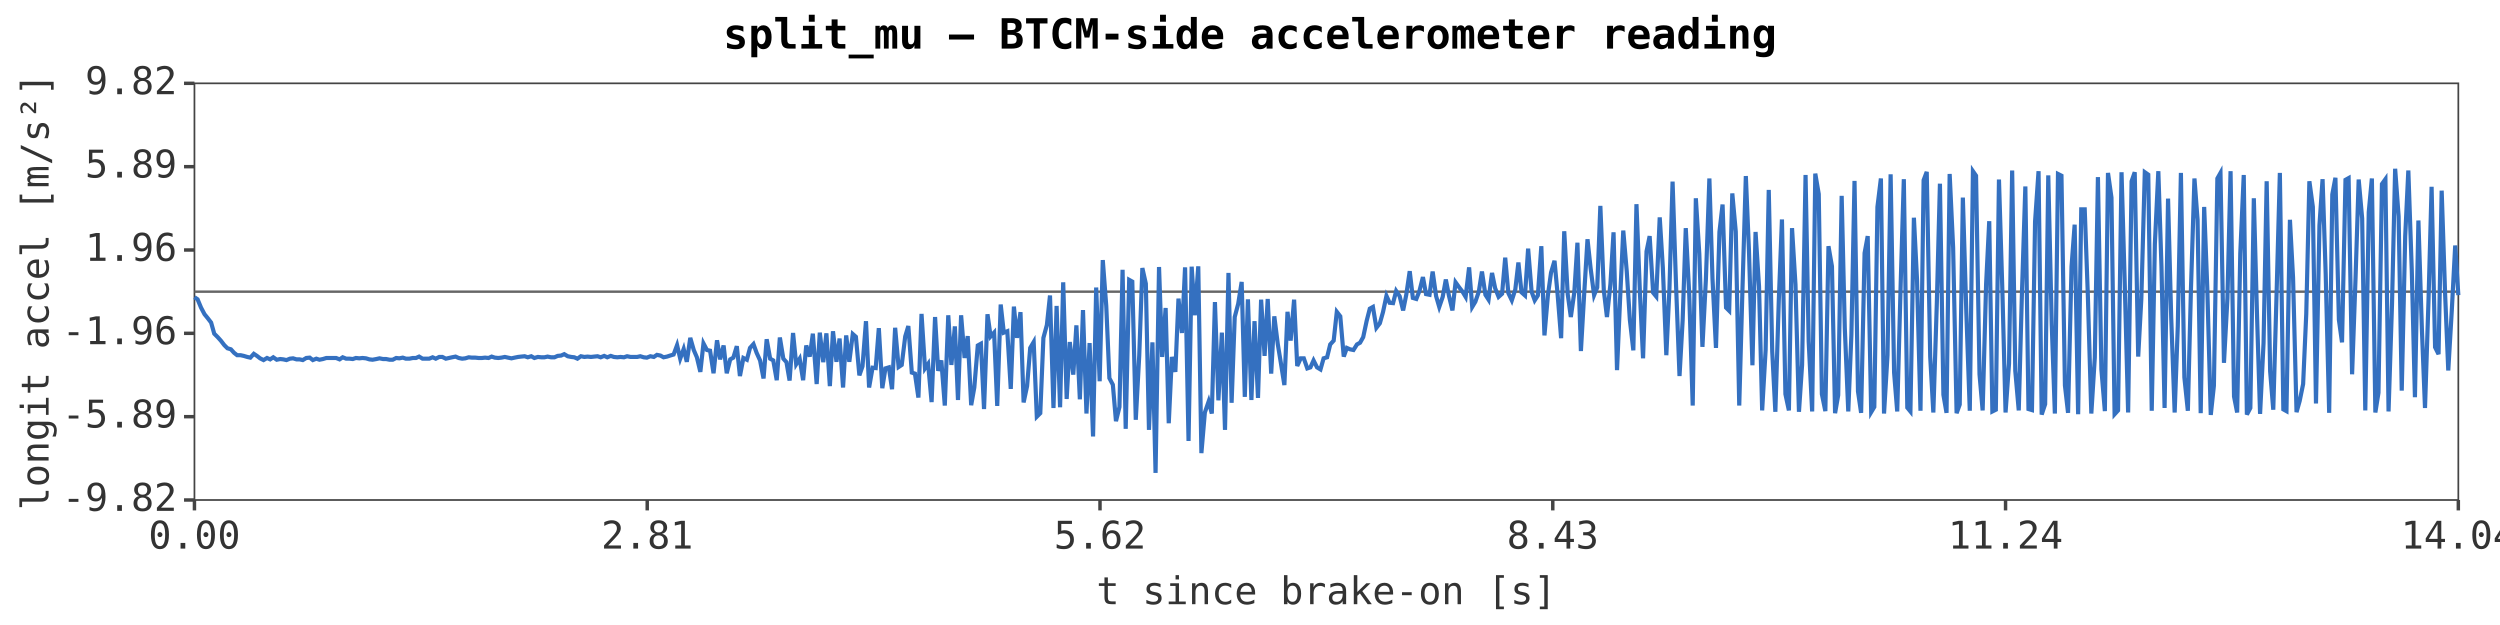
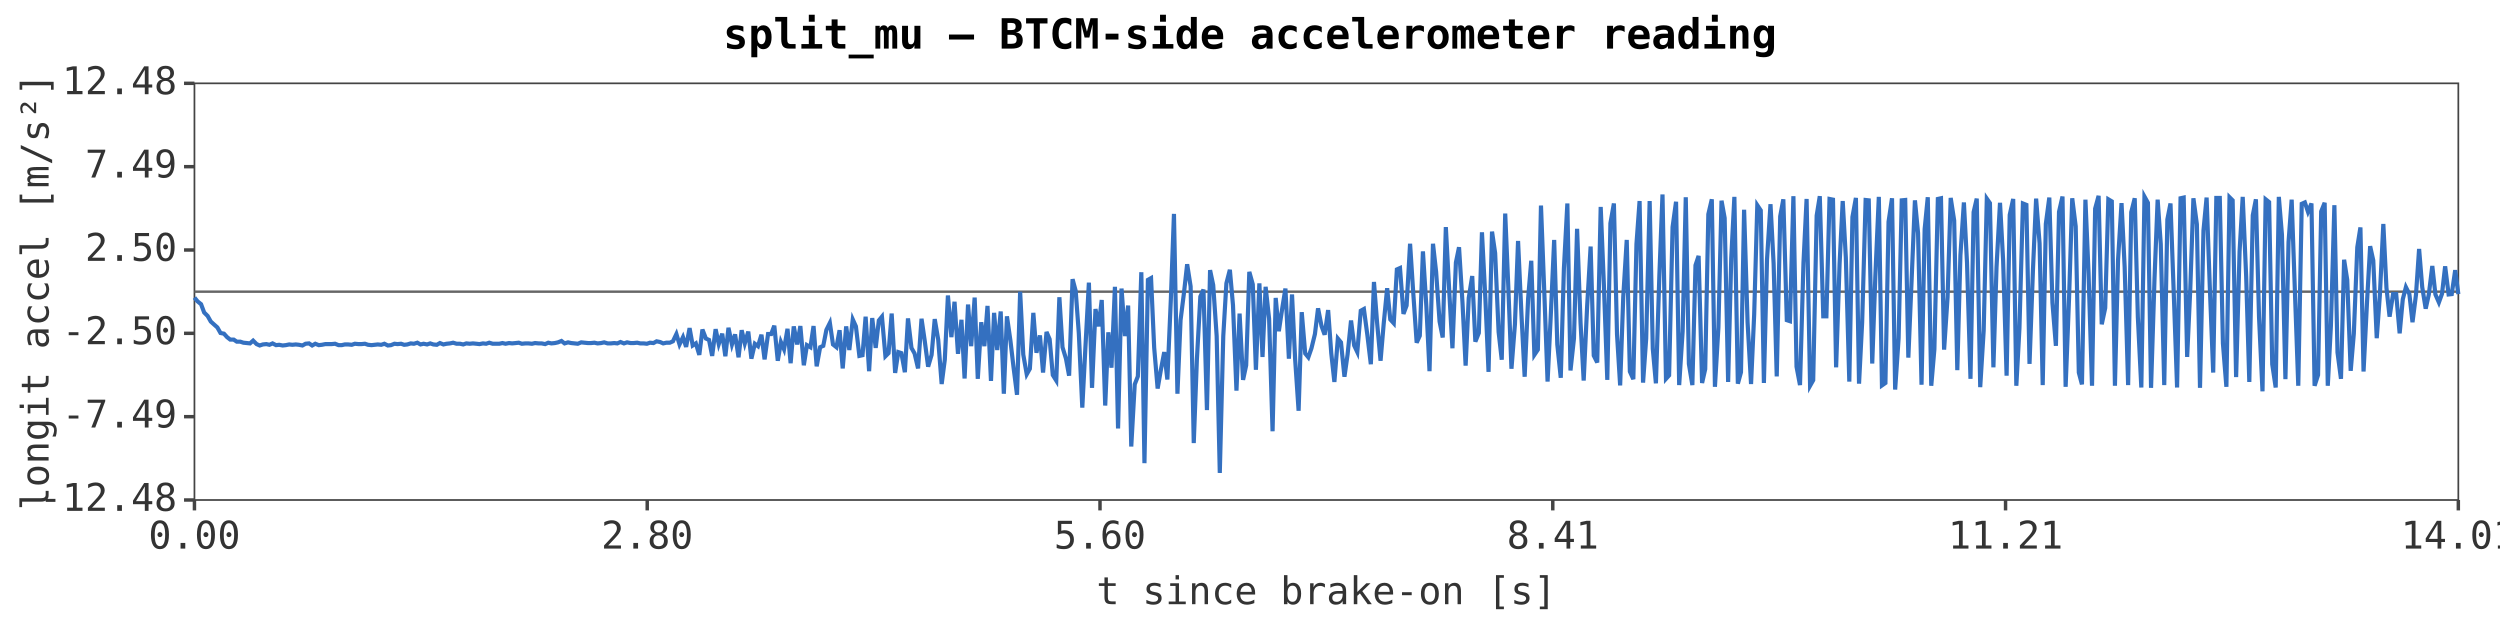
<svg xmlns="http://www.w3.org/2000/svg" viewBox="0 0 720 180" width="720" height="180" font-family="ui-monospace,Consolas,Menlo,monospace" font-size="11">
  <rect width="100%" height="100%" fill="#ffffff" />
  <text x="360.0" y="14" text-anchor="middle" font-size="12" font-weight="bold">split_mu — BTCM-side accelerometer reading</text>
  <rect x="56" y="24" width="652" height="120" fill="none" stroke="#444" stroke-width="0.5" />
  <line x1="56.0" y1="144" x2="56.0" y2="147" stroke="#444" />
  <text x="56.0" y="158" text-anchor="middle" fill="#333">0.00</text>
  <line x1="186.4" y1="144" x2="186.4" y2="147" stroke="#444" />
-   <text x="186.4" y="158" text-anchor="middle" fill="#333">2.81</text>
+   <text x="186.4" y="158" text-anchor="middle" fill="#333">2.80</text>
  <line x1="316.8" y1="144" x2="316.8" y2="147" stroke="#444" />
-   <text x="316.8" y="158" text-anchor="middle" fill="#333">5.62</text>
+   <text x="316.8" y="158" text-anchor="middle" fill="#333">5.60</text>
  <line x1="447.2" y1="144" x2="447.2" y2="147" stroke="#444" />
-   <text x="447.2" y="158" text-anchor="middle" fill="#333">8.43</text>
+   <text x="447.2" y="158" text-anchor="middle" fill="#333">8.41</text>
  <line x1="577.6" y1="144" x2="577.6" y2="147" stroke="#444" />
-   <text x="577.6" y="158" text-anchor="middle" fill="#333">11.24</text>
+   <text x="577.6" y="158" text-anchor="middle" fill="#333">11.21</text>
  <line x1="708.0" y1="144" x2="708.0" y2="147" stroke="#444" />
-   <text x="708.0" y="158" text-anchor="middle" fill="#333">14.04</text>
+   <text x="708.0" y="158" text-anchor="middle" fill="#333">14.01</text>
  <line x1="53" y1="144.0" x2="56" y2="144.0" stroke="#444" />
-   <text x="51" y="144.0" text-anchor="end" dominant-baseline="middle" fill="#333">-9.82</text>
+   <text x="51" y="144.0" text-anchor="end" dominant-baseline="middle" fill="#333">-12.48</text>
  <line x1="53" y1="120.0" x2="56" y2="120.0" stroke="#444" />
-   <text x="51" y="120.0" text-anchor="end" dominant-baseline="middle" fill="#333">-5.89</text>
+   <text x="51" y="120.0" text-anchor="end" dominant-baseline="middle" fill="#333">-7.49</text>
  <line x1="53" y1="96.0" x2="56" y2="96.0" stroke="#444" />
-   <text x="51" y="96.0" text-anchor="end" dominant-baseline="middle" fill="#333">-1.96</text>
+   <text x="51" y="96.0" text-anchor="end" dominant-baseline="middle" fill="#333">-2.50</text>
  <line x1="53" y1="72.0" x2="56" y2="72.0" stroke="#444" />
-   <text x="51" y="72.0" text-anchor="end" dominant-baseline="middle" fill="#333">1.96</text>
+   <text x="51" y="72.0" text-anchor="end" dominant-baseline="middle" fill="#333">2.50</text>
  <line x1="53" y1="48.0" x2="56" y2="48.0" stroke="#444" />
-   <text x="51" y="48.0" text-anchor="end" dominant-baseline="middle" fill="#333">5.89</text>
+   <text x="51" y="48.0" text-anchor="end" dominant-baseline="middle" fill="#333">7.49</text>
  <line x1="53" y1="24.0" x2="56" y2="24.0" stroke="#444" />
-   <text x="51" y="24.0" text-anchor="end" dominant-baseline="middle" fill="#333">9.82</text>
+   <text x="51" y="24.0" text-anchor="end" dominant-baseline="middle" fill="#333">12.48</text>
  <text x="382.0" y="174" text-anchor="middle" fill="#333">t since brake-on [s]</text>
  <text transform="translate(14,84.0) rotate(-90)" text-anchor="middle" fill="#333">longit accel [m/s²]</text>
  <line x1="56.0" y1="84.0" x2="708.0" y2="84.0" stroke="#666" stroke-width="0.7" stroke-dasharray="1 0" />
-   <polyline fill="none" stroke="#3470c0" stroke-width="1.2" points="56.0,85.6 56.9,86.2 57.9,88.6 58.9,90.5 59.8,91.6 60.8,92.9 61.7,96.1 62.7,97.1 63.6,98.1 64.6,99.4 65.5,100.3 66.5,100.6 67.4,101.6 68.3,102.3 69.3,102.3 70.2,102.5 71.2,102.8 72.1,103.0 73.1,101.9 74.0,102.5 74.9,103.2 75.9,103.7 76.9,103.1 77.8,103.5 78.7,102.9 79.7,103.6 80.7,103.4 81.6,103.5 82.5,103.7 83.5,103.3 84.4,103.2 85.4,103.5 86.3,103.5 87.2,103.7 88.2,103.1 89.2,103.0 90.1,103.7 91.1,103.3 92.0,103.6 93.0,103.4 94.0,103.1 94.9,103.1 95.9,103.1 96.8,103.1 97.8,103.5 98.7,102.9 99.7,103.3 100.7,103.3 101.6,103.4 102.5,103.1 103.5,103.2 104.4,103.1 105.4,103.2 106.4,103.5 107.3,103.6 108.4,103.4 109.3,103.2 110.3,103.4 111.2,103.4 112.2,103.6 113.1,103.6 114.1,103.1 115.0,103.2 116.0,103.0 116.9,103.3 117.9,103.3 118.9,103.1 119.8,103.1 120.7,102.7 121.7,103.3 122.6,103.3 123.6,103.3 124.6,102.9 125.5,103.3 126.5,102.8 127.4,102.8 128.4,103.3 129.3,103.1 130.2,102.9 131.2,102.7 132.1,103.1 133.1,103.3 134.0,103.2 135.0,102.9 135.9,103.0 136.9,103.0 137.8,103.1 138.8,103.1 139.7,103.0 140.7,103.1 141.6,102.7 142.5,103.0 143.5,103.1 144.4,103.0 145.4,102.8 146.3,103.0 147.3,103.2 148.2,103.0 149.2,102.8 150.1,102.7 151.1,102.6 152.0,102.9 153.0,102.6 153.9,103.1 154.9,102.8 155.9,102.9 156.8,102.9 157.7,102.7 158.7,102.9 159.7,102.9 160.6,102.5 161.6,102.4 162.5,102.0 163.5,102.6 164.5,102.8 165.4,102.9 166.3,103.3 167.3,102.6 168.3,102.8 169.2,102.7 170.2,102.8 171.1,102.7 172.1,102.6 173.0,102.9 174.0,102.5 174.9,102.9 175.9,102.5 176.8,102.8 177.8,102.9 178.7,102.8 179.7,102.9 180.6,102.6 181.6,102.8 182.6,102.8 183.5,102.8 184.4,102.6 185.4,102.9 186.3,103.0 187.3,102.6 188.3,102.8 189.2,102.2 190.2,102.4 191.1,102.9 192.1,102.7 193.0,102.4 194.0,102.1 195.0,99.4 195.9,103.3 196.9,100.5 197.8,104.2 198.8,97.3 199.8,100.8 200.7,102.9 201.7,107.1 202.6,98.9 203.6,100.8 204.5,101.0 205.5,107.5 206.5,98.0 207.4,103.5 208.4,99.5 209.3,107.5 210.3,103.5 211.2,103.0 212.2,99.7 213.1,108.3 214.1,103.1 215.1,103.6 216.0,100.2 217.0,99.1 217.9,101.6 218.9,103.8 219.9,109.0 220.8,97.7 221.8,103.3 222.7,103.8 223.7,109.5 224.6,97.2 225.6,103.3 226.5,104.3 227.4,109.6 228.4,95.9 229.3,104.9 230.3,103.3 231.3,109.5 232.2,99.5 233.2,102.7 234.1,96.1 235.2,110.6 236.1,95.8 237.1,104.3 238.0,96.0 239.0,111.2 239.9,95.4 240.9,104.2 241.8,97.5 242.8,111.6 243.7,96.6 244.6,104.2 245.6,96.2 246.5,97.0 247.5,108.1 248.4,105.5 249.4,92.5 250.3,111.6 251.3,105.9 252.2,106.0 253.1,94.5 254.1,111.8 255.0,106.1 256.0,105.8 256.9,112.1 257.8,94.4 258.8,105.7 259.7,105.1 260.7,96.9 261.6,93.9 262.6,107.3 263.5,107.6 264.5,114.5 265.4,90.4 266.4,106.1 267.3,104.8 268.3,115.8 269.3,91.3 270.2,106.8 271.1,103.8 272.1,116.8 273.1,90.8 274.0,105.1 275.0,94.0 275.9,115.2 276.8,90.8 277.8,103.1 278.7,96.8 279.7,116.7 280.6,111.6 281.6,99.5 282.5,99.0 283.4,117.8 284.4,90.5 285.3,96.9 286.3,95.8 287.2,116.9 288.2,87.7 289.1,95.8 290.1,95.4 291.1,112.0 292.0,88.3 292.9,97.3 293.9,89.9 294.8,115.9 295.8,111.2 296.7,100.2 297.7,98.5 298.6,120.0 299.6,119.0 300.5,97.3 301.5,93.6 302.4,85.1 303.4,117.5 304.3,88.1 305.3,117.3 306.2,81.3 307.2,114.9 308.1,98.5 309.1,107.9 310.0,93.7 311.0,115.0 311.9,89.3 312.9,119.1 313.8,98.8 314.8,125.7 315.7,82.8 316.7,109.8 317.6,74.9 318.6,88.1 319.5,108.9 320.5,110.8 321.4,121.3 322.4,117.2 323.3,77.7 324.2,123.5 325.2,80.6 326.1,81.1 327.1,120.9 328.1,102.4 329.0,77.2 330.0,81.7 330.9,123.8 331.9,98.6 332.8,136.2 333.8,76.9 334.7,102.8 335.7,88.7 336.6,121.9 337.5,102.8 338.5,107.1 339.4,86.0 340.4,95.9 341.3,77.0 342.3,127.0 343.2,76.8 344.1,90.8 345.1,76.7 346.0,130.5 347.0,118.8 348.1,115.6 349.0,119.1 349.9,87.0 350.9,115.3 351.9,95.8 352.8,123.8 353.8,78.6 354.7,116.0 355.6,91.3 356.6,87.5 357.6,81.2 358.5,114.3 359.4,86.2 360.4,115.2 361.3,92.5 362.3,114.6 363.2,86.3 364.2,102.5 365.1,86.1 366.1,107.6 367.0,91.1 368.0,99.1 368.9,104.6 369.9,110.9 370.8,89.8 371.7,98.1 372.7,86.3 373.6,105.4 374.6,103.2 375.5,103.2 376.5,106.1 377.4,105.8 378.3,103.8 379.3,105.8 380.3,106.4 381.2,103.2 382.2,102.9 383.1,99.2 384.1,98.1 385.0,89.8 386.0,91.1 387.0,102.7 387.9,100.2 388.8,100.6 389.8,100.8 390.8,99.2 391.7,98.7 392.6,97.1 393.6,92.4 394.5,88.9 395.4,88.4 396.4,94.4 397.4,93.1 398.3,89.9 399.3,85.2 400.2,87.2 401.2,87.3 402.1,83.8 403.1,85.3 404.1,89.4 405.0,84.9 406.0,78.1 406.9,85.8 407.9,86.1 408.8,83.8 409.8,79.8 410.7,84.7 411.7,84.9 412.6,78.2 413.6,85.3 414.5,88.4 415.5,85.5 416.4,80.5 417.3,85.2 418.3,89.4 419.2,81.3 420.2,82.7 421.2,84.0 422.1,85.5 423.1,77.0 424.0,88.4 424.9,86.9 425.9,84.0 426.8,78.2 427.8,84.9 428.7,86.3 429.7,78.6 430.6,83.0 431.6,85.5 432.6,84.6 433.5,74.2 434.4,84.4 435.4,86.5 436.4,83.4 437.3,75.6 438.2,84.2 439.2,85.1 440.1,71.6 441.1,84.0 442.0,86.5 442.9,85.1 443.9,70.9 444.8,96.6 445.8,85.0 446.7,78.5 447.7,75.1 448.6,84.9 449.6,97.4 450.5,66.6 451.5,84.7 452.4,91.3 453.4,84.2 454.3,69.9 455.3,101.1 456.2,85.4 457.2,68.9 458.1,77.3 459.1,85.0 460.0,82.8 460.9,59.3 461.9,83.7 462.8,91.3 463.8,81.8 464.7,66.9 465.7,106.6 466.6,85.8 467.5,66.4 468.5,78.1 469.4,92.1 470.4,100.9 471.3,58.8 472.3,84.4 473.2,103.2 474.2,72.4 475.1,68.0 476.1,84.3 477.0,85.4 478.0,62.6 478.9,77.1 479.9,102.3 480.8,83.1 481.7,52.3 482.7,82.1 483.7,108.3 484.6,92.3 485.5,65.7 486.5,84.8 487.5,116.8 488.4,57.1 489.4,73.1 490.3,99.9 491.3,80.4 492.3,51.4 493.2,80.3 494.2,100.2 495.2,66.8 496.1,58.9 497.1,88.6 498.0,89.5 498.9,55.7 499.9,66.7 500.9,116.8 501.8,84.3 502.8,50.7 503.7,72.1 504.7,105.2 505.6,66.8 506.6,82.5 507.5,118.2 508.5,100.8 509.4,54.7 510.4,101.2 511.3,118.6 512.3,86.3 513.2,63.2 514.2,113.5 515.2,118.2 516.1,65.7 517.1,82.0 518.1,118.6 519.0,105.1 520.0,50.4 520.9,98.3 521.9,118.5 522.8,50.0 523.8,55.9 524.7,113.5 525.7,118.4 526.6,70.9 527.6,76.7 528.5,119.0 529.4,113.8 530.4,56.4 531.3,94.5 532.3,118.5 533.2,96.4 534.1,52.1 535.1,112.7 536.0,118.9 537.0,72.9 537.9,68.0 538.9,118.7 539.8,117.2 540.7,59.6 541.7,51.4 542.6,119.1 543.6,102.3 544.5,50.2 545.5,107.3 546.4,118.5 547.4,81.6 548.3,51.6 549.3,117.4 550.2,118.5 551.2,62.7 552.1,80.5 553.1,118.3 554.0,51.9 554.9,49.5 555.9,102.7 556.8,118.8 557.8,87.5 558.7,52.9 559.7,113.7 560.6,118.9 561.5,50.1 562.5,71.3 563.5,119.0 564.4,116.5 565.3,56.9 566.3,89.9 567.3,118.3 568.2,49.3 569.1,50.6 570.1,107.8 571.0,118.2 572.0,81.8 572.9,63.7 573.8,118.5 574.8,118.0 575.7,51.7 576.7,84.3 577.6,118.8 578.6,104.7 579.5,49.1 580.4,106.8 581.4,118.2 582.3,85.0 583.3,53.7 584.2,117.8 585.2,118.1 586.1,63.8 587.1,49.3 588.0,119.4 589.0,116.4 589.9,50.5 590.9,93.4 591.8,119.1 592.7,50.1 593.7,50.6 594.7,111.0 595.6,118.9 596.6,76.8 597.5,64.7 598.5,119.3 599.4,60.3 600.4,60.3 601.3,85.1 602.3,119.1 603.3,103.0 604.2,51.0 605.2,106.4 606.2,118.4 607.1,49.8 608.1,56.9 609.0,119.3 610.0,118.2 611.0,49.6 611.9,80.8 612.9,118.8 613.9,52.2 614.8,49.6 615.8,102.7 616.7,86.1 617.7,49.6 618.7,50.3 619.7,118.3 620.6,70.3 621.6,49.3 622.5,76.7 623.4,117.5 624.4,57.2 625.3,91.3 626.3,118.8 627.2,94.0 628.1,49.8 629.1,108.7 630.1,118.3 631.0,83.0 632.0,51.4 632.9,63.3 633.8,119.0 634.8,59.6 635.7,83.0 636.7,119.5 637.6,111.1 638.6,51.4 639.5,49.8 640.5,104.5 641.5,85.9 642.4,49.3 643.4,114.2 644.3,118.8 645.2,73.0 646.2,50.4 647.1,119.4 648.1,117.5 649.1,57.1 650.0,90.1 650.9,119.2 651.9,98.8 652.8,52.2 653.8,106.9 654.7,118.0 655.7,83.0 656.6,49.8 657.6,117.9 658.5,118.4 659.5,63.3 660.4,80.0 661.4,118.7 662.3,115.5 663.3,110.6 664.2,90.4 665.1,52.2 666.1,59.6 667.0,116.2 668.0,64.9 668.9,51.6 669.8,79.0 670.8,118.9 671.7,56.0 672.6,51.2 673.6,92.1 674.5,98.6 675.5,51.8 676.4,51.3 677.4,107.8 678.4,80.0 679.3,51.7 680.3,62.9 681.2,118.2 682.2,61.1 683.1,51.4 684.1,118.8 685.0,113.1 686.0,53.0 687.0,51.6 687.9,118.5 688.9,87.5 689.8,48.6 690.8,62.3 691.7,112.5 692.7,68.0 693.6,49.1 694.6,78.1 695.5,114.4 696.5,63.5 697.5,94.7 698.4,117.5 699.4,86.8 700.3,53.8 701.3,100.0 702.3,102.0 703.2,54.9 704.2,84.9 705.1,106.7 706.1,89.7 707.1,70.7 708.0,85.0" />
+   <polyline fill="none" stroke="#3470c0" stroke-width="1.2" points="56.0,85.7 56.9,86.8 57.9,87.6 58.8,90.0 59.8,91.0 60.7,92.6 61.7,93.5 62.6,94.3 63.5,95.9 64.5,96.1 65.4,97.1 66.3,97.8 67.3,97.8 68.2,98.4 69.2,98.4 70.1,98.7 71.1,98.8 72.0,98.9 72.9,98.1 73.9,99.1 74.8,99.5 75.7,99.2 76.7,99.1 77.6,99.3 78.5,98.9 79.5,99.4 80.4,99.3 81.4,99.5 82.3,99.4 83.3,99.2 84.2,99.3 85.2,99.2 86.1,99.3 87.1,99.5 88.0,99.0 89.0,98.9 89.9,99.5 90.8,99.0 91.8,99.4 92.7,99.3 93.7,99.1 94.6,99.1 95.5,99.1 96.5,99.0 97.5,99.4 98.4,99.4 99.3,99.2 100.3,99.2 101.3,99.3 102.2,99.0 103.2,99.1 104.1,99.1 105.1,99.0 106.0,99.3 107.0,99.4 107.9,99.3 108.8,99.2 109.8,99.3 110.7,99.0 111.7,99.5 112.6,99.4 113.6,99.0 114.5,99.1 115.5,99.0 116.4,99.3 117.3,99.2 118.3,98.9 119.2,99.0 120.2,98.7 121.1,99.2 122.0,99.0 123.0,99.2 123.9,98.9 124.8,99.2 125.8,99.3 126.7,98.8 127.7,99.2 128.6,99.0 129.6,98.9 130.5,98.7 131.5,99.0 132.5,99.0 133.4,99.2 134.3,98.9 135.3,99.0 136.2,98.9 137.2,99.0 138.1,99.1 139.1,98.9 140.0,99.0 140.9,98.7 141.9,99.0 142.8,99.0 143.8,99.0 144.7,98.8 145.6,99.0 146.6,98.8 147.5,98.9 148.5,98.8 149.4,98.7 150.3,99.0 151.3,98.9 152.2,98.9 153.2,99.0 154.1,98.8 155.1,98.9 156.0,98.9 157.0,99.1 157.9,98.7 158.8,98.9 159.8,98.8 160.7,98.6 161.7,98.2 162.6,98.9 163.6,98.6 164.5,98.8 165.5,98.9 166.4,99.0 167.4,98.6 168.3,98.7 169.3,98.8 170.2,98.8 171.2,98.7 172.1,98.9 173.1,98.8 174.0,98.6 175.0,98.9 175.9,98.9 176.9,98.8 177.8,98.9 178.7,98.5 179.7,98.9 180.6,98.6 181.6,98.8 182.5,98.8 183.5,98.7 184.4,98.9 185.4,98.9 186.3,99.0 187.2,98.7 188.2,98.8 189.1,98.3 190.1,98.5 191.0,98.9 191.9,98.7 192.9,98.7 193.8,98.3 194.8,96.2 195.7,99.2 196.7,97.1 197.6,99.9 198.6,94.5 199.5,99.5 200.4,98.9 201.4,102.2 202.3,94.9 203.3,97.5 204.2,97.9 205.1,102.5 206.1,94.8 207.0,99.1 208.0,96.1 208.9,102.6 209.8,94.4 210.8,99.2 211.7,96.3 212.7,102.9 213.6,95.1 214.5,98.9 215.5,95.5 216.4,103.3 217.4,99.0 218.3,99.7 219.3,96.4 220.2,103.5 221.2,96.2 222.1,96.2 223.0,93.8 224.0,103.9 224.9,98.5 225.8,100.6 226.8,94.7 227.7,104.6 228.6,94.0 229.6,99.2 230.5,93.9 231.5,105.2 232.4,99.4 233.4,100.0 234.3,93.9 235.2,105.5 236.2,100.0 237.1,99.6 238.0,95.0 239.0,93.0 239.9,99.2 240.9,100.0 241.8,95.1 242.7,106.1 243.7,94.0 244.6,100.8 245.6,92.0 246.5,94.0 247.5,102.5 248.4,102.3 249.3,91.2 250.3,106.9 251.2,91.6 252.2,100.2 253.1,92.3 254.0,91.2 255.0,102.6 255.9,101.7 256.8,90.3 257.8,107.4 258.7,101.4 259.6,101.7 260.6,107.2 261.5,91.7 262.5,100.2 263.4,101.8 264.4,106.1 265.4,91.8 266.3,98.0 267.3,105.6 268.3,102.2 269.2,91.9 270.2,97.8 271.2,110.6 272.1,103.6 273.0,85.1 274.0,97.1 274.9,86.9 275.9,101.9 276.9,92.1 277.8,109.0 278.8,87.7 279.7,99.7 280.7,85.7 281.6,109.1 282.6,92.8 283.5,99.7 284.4,88.1 285.4,109.7 286.3,90.1 287.2,100.8 288.2,89.7 289.1,113.4 290.0,91.1 291.0,98.1 291.9,105.8 292.9,113.7 293.8,84.0 294.7,102.1 295.7,107.8 296.6,106.2 297.6,90.1 298.5,101.6 299.5,96.6 300.4,107.3 301.4,95.6 302.3,97.7 303.2,108.0 304.2,109.6 305.1,85.6 306.0,100.0 307.0,103.3 307.9,108.2 308.9,80.4 309.8,83.8 310.7,96.0 311.7,117.4 312.6,100.0 313.6,81.4 314.5,111.7 315.5,89.0 316.4,94.0 317.3,86.4 318.3,116.8 319.2,95.7 320.1,105.9 321.1,82.6 322.0,123.4 323.0,83.1 324.0,96.8 324.9,88.0 325.8,128.6 326.8,110.7 327.7,108.4 328.7,78.4 329.6,133.4 330.6,80.6 331.5,80.1 332.4,100.1 333.4,111.9 334.3,106.7 335.3,101.4 336.2,109.3 337.2,86.3 338.1,61.6 339.1,113.4 340.0,92.2 341.0,84.2 341.9,76.1 342.9,82.5 343.8,127.6 344.7,103.6 345.7,85.4 346.6,83.4 347.6,118.1 348.5,77.8 349.4,82.1 350.4,96.8 351.3,136.2 352.3,96.8 353.2,81.6 354.2,77.7 355.1,87.9 356.1,112.5 357.0,90.3 358.0,109.4 358.9,105.2 359.8,78.3 360.8,81.9 361.7,106.5 362.7,81.6 363.6,102.8 364.5,82.6 365.5,91.8 366.5,124.2 367.4,85.8 368.3,95.4 369.3,88.7 370.2,83.1 371.2,103.3 372.1,84.8 373.0,103.5 374.0,118.3 374.9,89.9 375.9,101.8 376.8,102.9 377.7,100.3 378.7,96.2 379.6,88.8 380.6,93.9 381.5,96.4 382.5,89.3 383.4,101.7 384.3,110.0 385.3,97.5 386.2,98.6 387.2,108.5 388.1,102.1 389.1,92.3 390.0,99.5 390.9,101.4 391.9,89.5 392.8,89.0 393.8,96.5 394.8,104.9 395.7,81.2 396.6,92.9 397.6,103.9 398.5,93.3 399.5,83.0 400.4,92.0 401.4,93.1 402.3,77.6 403.2,77.2 404.2,90.4 405.1,88.0 406.1,70.2 407.0,84.1 408.0,98.7 408.9,96.7 409.8,72.4 410.8,88.4 411.7,106.9 412.7,70.2 413.6,78.3 414.6,92.6 415.5,97.2 416.4,65.4 417.4,84.2 418.3,100.3 419.3,75.6 420.2,71.2 421.2,87.2 422.1,105.3 423.0,85.8 424.0,79.5 424.9,98.4 425.9,95.9 426.8,66.9 427.8,86.3 428.7,107.1 429.7,66.7 430.6,72.9 431.6,95.6 432.5,103.6 433.5,61.5 434.4,82.8 435.3,106.2 436.3,93.4 437.2,69.4 438.2,91.0 439.1,108.5 440.1,85.9 441.0,75.1 441.9,102.2 442.9,100.7 443.8,59.2 444.8,85.3 445.7,109.9 446.6,91.3 447.6,69.1 448.5,99.2 449.5,108.8 450.4,77.4 451.4,58.6 452.3,106.7 453.3,97.5 454.2,65.9 455.2,93.0 456.1,109.6 457.1,88.1 458.1,71.0 459.0,102.4 460.0,104.4 461.0,59.6 461.9,81.6 462.9,109.4 463.8,64.3 464.8,58.6 465.7,96.3 466.6,111.0 467.5,85.4 468.5,69.1 469.4,107.0 470.4,109.2 471.3,70.3 472.2,57.9 473.2,110.2 474.1,97.5 475.1,57.9 476.0,100.4 476.9,110.4 477.9,79.2 478.8,56.0 479.8,109.1 480.7,108.1 481.7,65.4 482.7,58.1 483.6,110.9 484.6,95.4 485.5,56.8 486.4,104.8 487.4,110.9 488.3,76.4 489.2,73.7 490.2,110.3 491.1,106.3 492.0,61.7 493.0,57.4 493.9,111.4 494.9,94.3 495.8,57.8 496.7,62.8 497.7,110.0 498.6,74.3 499.5,56.7 500.5,110.5 501.4,107.2 502.3,60.4 503.3,92.8 504.3,110.6 505.2,90.6 506.1,59.1 507.1,60.6 508.0,110.3 508.9,74.7 509.9,58.8 510.8,75.9 511.7,108.4 512.7,62.3 513.6,57.4 514.6,92.2 515.5,92.5 516.5,56.5 517.4,105.6 518.4,110.9 519.4,75.7 520.3,57.3 521.3,111.1 522.2,109.5 523.2,62.1 524.1,56.5 525.1,91.1 526.0,91.1 526.9,57.3 527.9,57.5 528.8,105.8 529.8,76.0 530.7,57.9 531.6,74.2 532.6,109.9 533.5,62.5 534.5,57.0 535.4,110.5 536.3,92.8 537.3,57.6 538.2,57.7 539.2,104.7 540.1,79.5 541.1,56.7 542.0,111.0 543.0,110.3 543.9,63.9 544.9,57.1 545.8,112.2 546.8,97.4 547.7,57.7 548.7,57.6 549.6,103.0 550.5,81.7 551.5,57.7 552.4,67.1 553.4,110.8 554.3,66.0 555.2,56.8 556.2,111.1 557.1,100.6 558.1,57.3 559.0,57.1 559.9,100.7 560.9,85.6 561.8,57.0 562.8,63.5 563.7,106.6 564.6,73.5 565.6,58.3 566.5,75.7 567.5,109.1 568.4,61.1 569.3,57.2 570.3,111.5 571.3,95.2 572.2,57.2 573.1,58.5 574.1,105.8 575.0,76.9 576.0,58.4 576.9,75.0 577.9,108.2 578.8,61.9 579.8,57.3 580.7,111.1 581.6,94.5 582.6,58.6 583.6,59.0 584.5,104.8 585.5,77.5 586.4,57.2 587.4,70.1 588.3,110.9 589.2,64.5 590.2,56.9 591.1,87.2 592.1,99.6 593.0,61.0 594.0,56.6 594.9,111.4 595.9,85.5 596.8,57.1 597.8,65.2 598.7,107.3 599.6,110.7 600.6,57.5 601.5,78.6 602.5,111.1 603.4,60.1 604.4,56.4 605.3,93.4 606.3,88.7 607.2,57.4 608.2,58.0 609.1,111.1 610.0,74.8 611.0,58.5 611.9,76.9 612.9,110.9 613.8,61.1 614.8,57.1 615.7,91.3 616.7,111.6 617.6,56.6 618.6,58.4 619.5,111.7 620.5,80.2 621.4,57.5 622.3,70.3 623.3,110.9 624.2,63.2 625.1,58.6 626.1,86.1 627.0,111.6 628.0,57.1 628.9,56.9 629.9,102.8 630.8,83.2 631.7,57.1 632.7,64.6 633.6,111.7 634.6,66.4 635.5,56.9 636.4,82.0 637.4,107.3 638.3,57.0 639.3,57.0 640.2,98.9 641.2,111.4 642.1,56.8 643.0,57.7 644.0,108.6 645.0,72.4 645.9,56.7 646.9,79.7 647.8,110.0 648.8,62.0 649.7,57.4 650.6,91.3 651.6,112.7 652.5,57.4 653.5,58.2 654.4,104.9 655.4,111.6 656.3,56.7 657.2,67.6 658.2,109.2 659.1,69.7 660.0,57.5 661.0,85.9 661.9,111.1 662.9,58.7 663.8,58.3 664.7,61.0 665.7,58.6 666.6,111.1 667.6,108.0 668.5,60.9 669.5,58.4 670.4,111.1 671.3,93.8 672.3,59.1 673.2,101.5 674.2,109.1 675.1,74.8 676.0,80.6 677.0,106.8 677.9,96.1 678.9,71.2 679.8,65.5 680.7,107.0 681.7,87.0 682.6,70.9 683.5,75.0 684.5,97.4 685.4,85.0 686.4,64.5 687.3,82.9 688.2,91.2 689.2,84.7 690.1,84.7 691.1,96.0 692.0,86.2 692.9,82.7 693.9,84.7 694.8,92.8 695.8,84.9 696.7,71.7 697.6,82.7 698.6,88.9 699.5,84.8 700.5,76.6 701.4,84.8 702.4,87.1 703.3,84.6 704.2,76.7 705.2,84.8 706.1,84.7 707.1,77.8 708.0,84.7" />
</svg>
